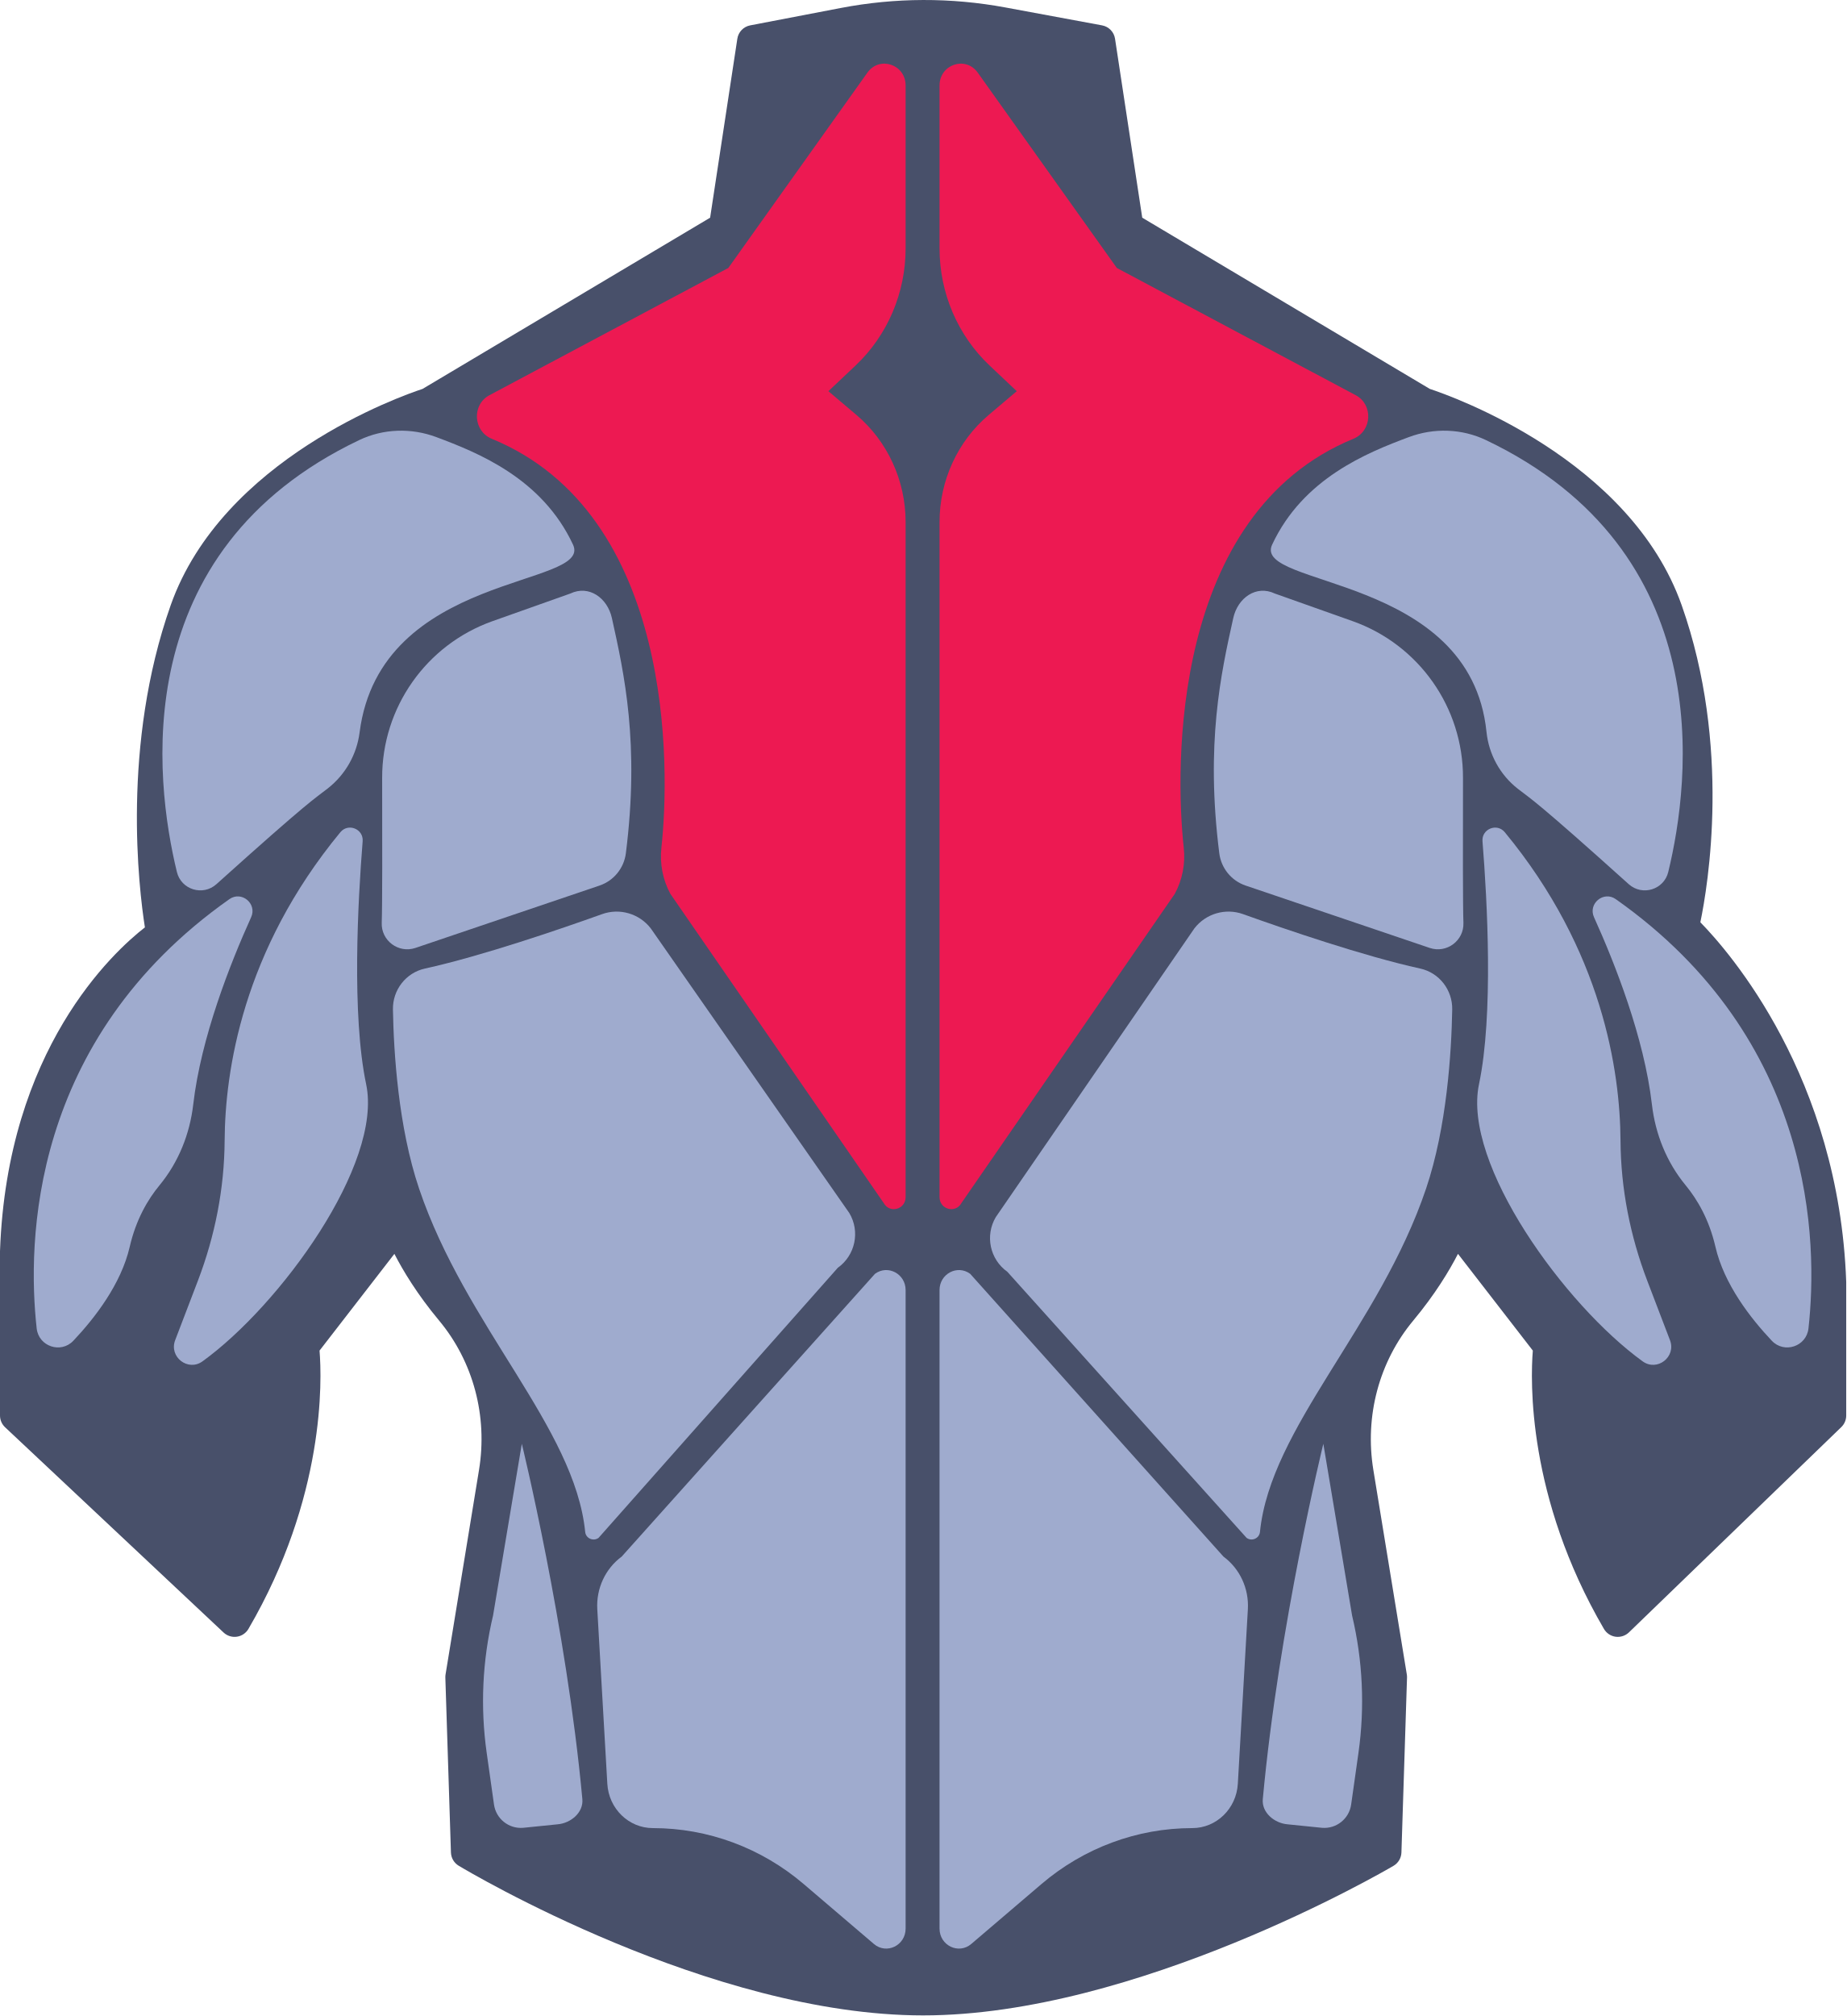
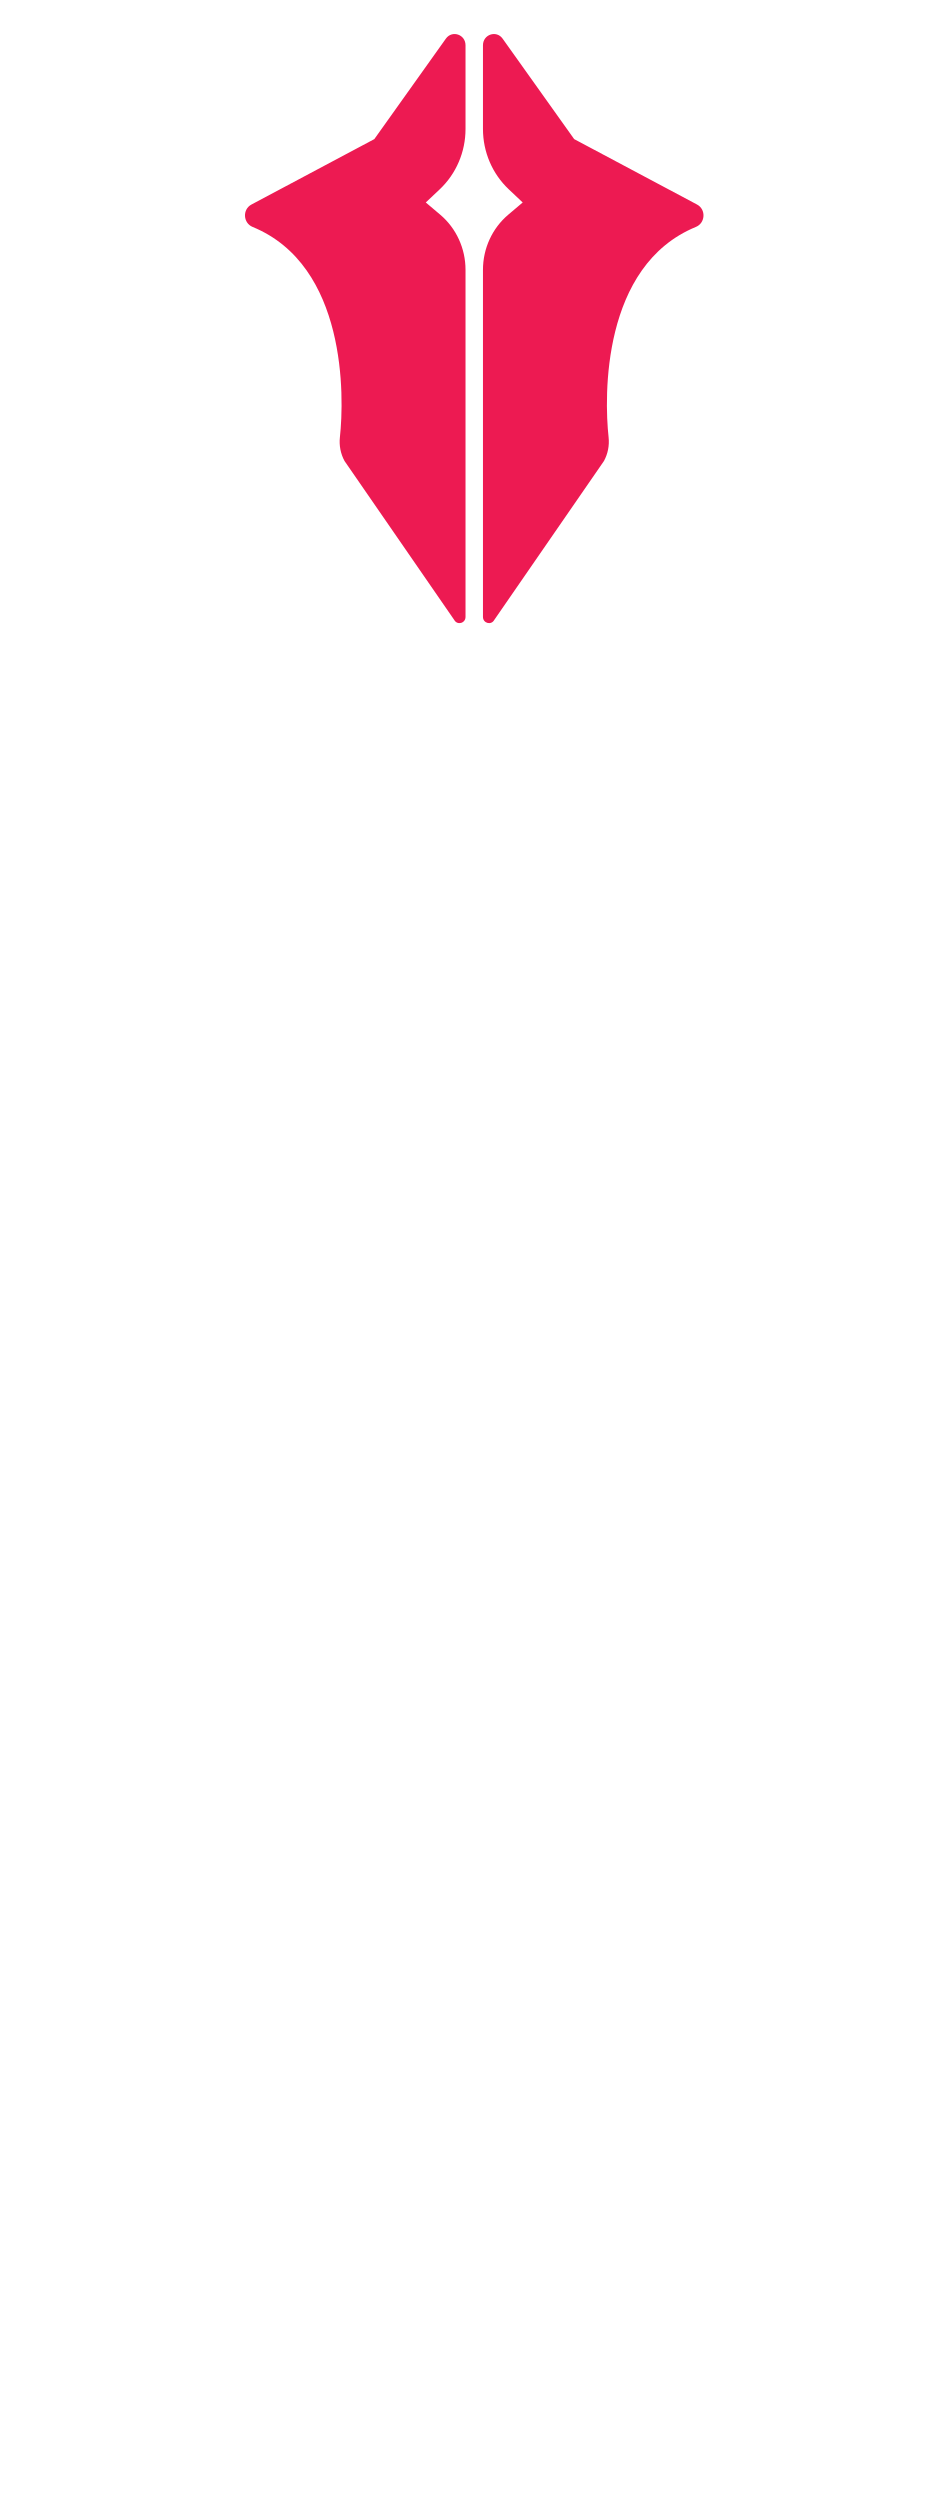
- <svg xmlns="http://www.w3.org/2000/svg" width="100%" height="100%" viewBox="0 0 1918 2093" version="1.1" xml:space="preserve" style="fill-rule:evenodd;clip-rule:evenodd;stroke-linejoin:round;stroke-miterlimit:2;">
-   <g transform="matrix(4.16667,0,0,4.16667,-48.1833,-5784.75)">
-     <path d="M241.629,1890.51C188.574,1890.51 128.423,1854.74 125.888,1853.22C124.724,1852.52 123.994,1851.28 123.95,1849.92L122.557,1806.33C122.549,1806.07 122.566,1805.81 122.608,1805.56L130.947,1754.6C133.144,1741.17 129.516,1727.6 120.994,1717.37C115.535,1710.82 112.007,1704.94 109.857,1700.76L91.203,1724.86C91.797,1732.17 92.674,1761.31 73.481,1794.21C72.867,1795.26 71.807,1795.98 70.601,1796.15C69.395,1796.33 68.176,1795.94 67.288,1795.11L12.825,1743.96C12.02,1743.2 11.564,1742.15 11.564,1741.04L11.564,1700.18C11.564,1700.14 11.565,1700.09 11.566,1700.04C13.362,1649.77 39.768,1625.56 47.678,1619.41C46.145,1609.65 41.83,1573.91 54.093,1539.17C66.984,1502.66 111.53,1487 116.88,1485.24L188.548,1442.58L195.329,1397.99C195.584,1396.31 196.866,1394.98 198.531,1394.66L221.1,1390.33C234.714,1387.72 248.527,1387.68 262.156,1390.2L286.235,1394.66C287.91,1394.97 289.205,1396.3 289.462,1397.99L296.243,1442.58L367.911,1485.24C373.261,1487 417.807,1502.66 430.697,1539.17C443.071,1574.22 437.24,1609 435.341,1618.14C442.547,1625.5 469.87,1656.69 471.691,1707.69C471.693,1707.74 471.694,1707.78 471.694,1707.83L471.694,1741.04C471.694,1742.13 471.253,1743.17 470.473,1743.92L417.545,1795.07C416.662,1795.92 415.439,1796.32 414.218,1796.16C413.001,1795.99 411.929,1795.27 411.31,1794.21C392.117,1761.31 392.994,1732.17 393.588,1724.86L374.934,1700.76C372.784,1704.94 369.256,1710.81 363.797,1717.37C355.275,1727.6 351.648,1741.17 353.844,1754.6L362.183,1805.56C362.225,1805.81 362.242,1806.07 362.234,1806.33L360.84,1849.92C360.797,1851.29 360.051,1852.55 358.865,1853.24C356.268,1854.77 294.66,1890.51 241.629,1890.51Z" style="fill:rgb(72,80,106);fill-rule:nonzero;" />
+ <svg xmlns="http://www.w3.org/2000/svg" width="100%" height="100%" viewBox="0 0 1918 5047" version="1.1" xml:space="preserve" style="fill-rule:evenodd;clip-rule:evenodd;stroke-linejoin:round;stroke-miterlimit:2;">
+   <g transform="matrix(4.16667,0,0,4.16667,-48.8337,-5782.13)">
+     <path d="M237.27,1409.64L237.27,1450.21C237.27,1461.32 232.745,1471.91 224.799,1479.41L218.022,1485.81L225.026,1491.74C232.778,1498.3 237.27,1508.1 237.27,1518.43L237.27,1686.61C237.27,1689.7 233.275,1690.78 231.801,1688.08L178.656,1611.08C176.746,1607.58 175.966,1603.55 176.404,1599.56C178.574,1579.79 179.72,1516.41 134.11,1497.66C129.479,1495.76 129.118,1489.17 133.547,1486.81L193.08,1455.11L227.753,1406.43C230.765,1402.2 237.27,1404.39 237.27,1409.64Z" style="fill:rgb(237,26,82);fill-rule:nonzero;" />
  </g>
-   <g transform="matrix(4.16667,0,0,4.16667,-48.1833,-5784.75)">
-     <path d="M237.27,1409.64L237.27,1450.21C237.27,1461.32 232.745,1471.91 224.799,1479.41L218.022,1485.81L225.026,1491.74C232.778,1498.3 237.27,1508.1 237.27,1518.43L237.27,1686.61C237.27,1689.7 233.275,1690.78 231.801,1688.08L178.656,1611.08C176.746,1607.58 175.966,1603.55 176.404,1599.56C178.574,1579.79 179.72,1516.41 134.11,1497.66C129.479,1495.76 129.118,1489.17 133.547,1486.81L193.08,1455.11L227.753,1406.43C230.765,1402.2 237.27,1404.39 237.27,1409.64Z" style="fill:rgb(237,25,82);fill-rule:nonzero;" />
-   </g>
-   <g transform="matrix(4.16667,0,0,4.16667,-48.1833,-5784.75)">
-     <path d="M101.073,1498C107.1,1495.12 114.055,1494.91 120.308,1497.25C130.731,1501.15 146.665,1507.52 154.378,1524.05C159.389,1534.79 106.335,1530.64 101.184,1570.85C100.482,1576.34 97.644,1581.34 93.29,1584.76C89.819,1587.48 89.036,1587.48 65.51,1608.64C62.132,1611.68 56.725,1610.03 55.651,1605.61C50.113,1582.82 43.024,1525.68 101.073,1498Z" style="fill:rgb(159,171,206);fill-rule:nonzero;" />
-   </g>
-   <g transform="matrix(4.16667,0,0,4.16667,-48.1833,-5784.75)">
-     <path d="M106.808,1582.17C106.764,1564.63 117.787,1548.98 134.311,1543.11L153.703,1536.23C158.347,1534.02 162.951,1537.31 164.066,1542.34C167.152,1556.24 170.996,1573.63 167.549,1600.94C167.08,1604.66 164.531,1607.79 160.985,1608.99L115.109,1624.53C110.877,1625.96 106.525,1622.71 106.703,1618.25C106.851,1614.52 106.848,1597.77 106.808,1582.17Z" style="fill:rgb(159,171,206);fill-rule:nonzero;" />
-   </g>
-   <g transform="matrix(4.16667,0,0,4.16667,-48.1833,-5784.75)">
-     <path d="M117.473,1629.67C112.725,1630.71 109.409,1635 109.495,1639.86C109.685,1650.58 110.834,1669.18 116.01,1684.5C127.66,1718.98 154.787,1744 157.411,1770.05C157.573,1771.65 159.424,1772.47 160.739,1771.53L220.367,1704.23C224.725,1701.13 225.977,1695.2 223.247,1690.6L173.738,1619.64C170.885,1615.97 166,1614.54 161.62,1616.11C151.148,1619.86 131.58,1626.57 117.473,1629.67Z" style="fill:rgb(159,171,206);fill-rule:nonzero;" />
-   </g>
-   <g transform="matrix(4.16667,0,0,4.16667,-48.1833,-5784.75)">
-     <path d="M74.16,1616.87C68.932,1628.43 61.655,1646.86 59.728,1663.51C58.873,1670.9 56.058,1677.93 51.32,1683.67C48.406,1687.2 45.46,1692.2 43.888,1699.02C41.745,1708.3 35.168,1716.78 29.842,1722.41C26.737,1725.69 21.204,1723.84 20.706,1719.34C18.344,1698.05 18.887,1647.5 68.742,1612.37C71.769,1610.24 75.686,1613.5 74.16,1616.87Z" style="fill:rgb(159,171,206);fill-rule:nonzero;" />
-   </g>
-   <g transform="matrix(4.16667,0,0,4.16667,-48.1833,-5784.75)">
-     <path d="M96.393,1595.7C98.346,1593.33 102.193,1594.89 101.948,1597.95C100.765,1612.72 99.189,1641.25 102.821,1658.5C107.008,1678.39 81.375,1713.57 62.036,1727.54C58.423,1730.16 53.627,1726.44 55.22,1722.27L60.88,1707.47C65.148,1696.31 67.481,1684.48 67.551,1672.53C67.653,1655.28 72.016,1625.22 96.393,1595.7Z" style="fill:rgb(159,171,206);fill-rule:nonzero;" />
-   </g>
-   <g transform="matrix(4.16667,0,0,4.16667,-48.1833,-5784.75)">
-     <path d="M237.27,1709.78L237.27,1868.88C237.27,1873.09 232.509,1875.4 229.362,1872.71L211.887,1857.8C201.313,1848.77 188.014,1843.84 174.285,1843.84C168.262,1843.84 163.283,1839 162.927,1832.8L160.426,1789.31C160.129,1784.15 162.426,1779.2 166.508,1776.19L229.634,1705.73C232.83,1703.38 237.27,1705.73 237.27,1709.78Z" style="fill:rgb(159,171,206);fill-rule:nonzero;" />
-   </g>
-   <g transform="matrix(4.16667,0,0,4.16667,-48.1833,-5784.75)">
-     <path d="M141.617,1748.08C141.617,1748.08 152.71,1793.35 156.704,1836.62C157.012,1839.95 153.839,1842.63 150.501,1842.9L141.933,1843.77C138.362,1844.06 135.184,1841.52 134.682,1837.97L132.86,1825.08C131.247,1813.68 131.785,1802.08 134.447,1790.88L141.617,1748.08Z" style="fill:rgb(159,171,206);fill-rule:nonzero;" />
-   </g>
-   <g transform="matrix(4.16667,0,0,4.16667,-48.1833,-5784.75)">
-     <path d="M245.723,1409.64L245.723,1450.21C245.723,1461.32 250.248,1471.91 258.195,1479.41L264.972,1485.81L257.967,1491.74C250.216,1498.3 245.723,1508.1 245.723,1518.43L245.723,1686.61C245.723,1689.7 249.718,1690.78 251.193,1688.08L304.337,1611.08C306.248,1607.58 307.027,1603.55 306.59,1599.56C304.42,1579.79 303.274,1516.41 348.883,1497.66C353.513,1495.76 353.875,1489.17 349.447,1486.81L289.913,1455.11L255.241,1406.43C252.229,1402.2 245.723,1404.39 245.723,1409.64Z" style="fill:rgb(237,25,82);fill-rule:nonzero;" />
-   </g>
-   <g transform="matrix(4.16667,0,0,4.16667,-48.1833,-5784.75)">
-     <path d="M381.921,1498C375.893,1495.12 368.939,1494.91 362.685,1497.25C352.262,1501.15 336.329,1507.52 328.615,1524.05C323.614,1534.76 377.995,1531.23 382.041,1570.7C382.615,1576.31 385.444,1581.45 389.894,1584.91C393.211,1587.48 394.396,1587.87 417.483,1608.64C420.861,1611.68 426.268,1610.03 427.342,1605.61C432.88,1582.82 439.969,1525.68 381.921,1498Z" style="fill:rgb(159,171,206);fill-rule:nonzero;" />
-   </g>
-   <g transform="matrix(4.16667,0,0,4.16667,-48.1833,-5784.75)">
-     <path d="M376.185,1582.17C376.229,1564.63 365.207,1548.98 348.683,1543.11L329.29,1536.23C324.646,1534.02 320.043,1537.31 318.928,1542.34C315.841,1556.24 311.998,1573.63 315.444,1600.94C315.913,1604.66 318.462,1607.79 322.008,1608.99L367.884,1624.53C372.116,1625.96 376.469,1622.71 376.291,1618.25C376.142,1614.52 376.146,1597.77 376.185,1582.17Z" style="fill:rgb(159,171,206);fill-rule:nonzero;" />
-   </g>
-   <g transform="matrix(4.16667,0,0,4.16667,-48.1833,-5784.75)">
-     <path d="M365.52,1629.67C370.268,1630.71 373.585,1635 373.499,1639.86C373.309,1650.58 372.159,1669.18 366.983,1684.5C355.334,1718.98 328.207,1744 325.583,1770.05C325.421,1771.65 323.569,1772.47 322.254,1771.53L262.626,1705.23C258.268,1702.13 257.015,1696.2 259.746,1691.6L309.256,1619.64C312.108,1615.97 316.993,1614.54 321.374,1616.11C331.845,1619.86 351.414,1626.57 365.52,1629.67Z" style="fill:rgb(159,171,206);fill-rule:nonzero;" />
-   </g>
-   <g transform="matrix(4.16667,0,0,4.16667,-48.1833,-5784.75)">
-     <path d="M408.833,1616.87C414.061,1628.43 421.338,1646.86 423.265,1663.51C424.12,1670.9 426.935,1677.93 431.673,1683.67C434.586,1687.2 437.533,1692.2 439.105,1699.02C441.249,1708.3 447.825,1716.78 453.151,1722.41C456.256,1725.69 461.789,1723.84 462.287,1719.34C464.649,1698.05 464.106,1647.5 414.251,1612.37C411.224,1610.24 407.307,1613.5 408.833,1616.87Z" style="fill:rgb(159,171,206);fill-rule:nonzero;" />
-   </g>
-   <g transform="matrix(4.16667,0,0,4.16667,-48.1833,-5784.75)">
-     <path d="M386.6,1595.7C384.647,1593.33 380.8,1594.89 381.045,1597.95C382.228,1612.72 383.804,1641.25 380.172,1658.5C375.985,1678.39 401.618,1713.57 420.957,1727.54C424.57,1730.16 429.366,1726.44 427.773,1722.27L422.113,1707.47C417.845,1696.31 415.512,1684.48 415.442,1672.53C415.339,1655.28 410.977,1625.22 386.6,1595.7Z" style="fill:rgb(159,171,206);fill-rule:nonzero;" />
-   </g>
-   <g transform="matrix(4.16667,0,0,4.16667,-48.1833,-5784.75)">
-     <path d="M245.723,1709.78L245.723,1868.88C245.723,1873.09 250.484,1875.4 253.632,1872.71L271.106,1857.8C281.68,1848.77 294.979,1843.84 308.708,1843.84C314.731,1843.84 319.711,1839 320.067,1832.8L322.568,1789.31C322.865,1784.15 320.568,1779.2 316.486,1776.19L253.36,1705.73C250.164,1703.38 245.723,1705.73 245.723,1709.78Z" style="fill:rgb(159,171,206);fill-rule:nonzero;" />
-   </g>
-   <g transform="matrix(4.16667,0,0,4.16667,-48.1833,-5784.75)">
-     <path d="M341.376,1748.08C341.376,1748.08 330.283,1793.35 326.289,1836.62C325.981,1839.95 329.155,1842.63 332.492,1842.9L341.061,1843.77C344.631,1844.06 347.81,1841.52 348.311,1837.97L350.134,1825.08C351.746,1813.68 351.208,1802.08 348.546,1790.88L341.376,1748.08Z" style="fill:rgb(159,171,206);fill-rule:nonzero;" />
+   <g transform="matrix(4.16667,0,0,4.16667,-48.8337,-5782.13)">
+     <path d="M245.723,1409.64L245.723,1450.21C245.723,1461.32 250.248,1471.91 258.195,1479.41L264.972,1485.81L257.967,1491.74C250.216,1498.3 245.723,1508.1 245.723,1518.43L245.723,1686.61C245.723,1689.7 249.718,1690.78 251.193,1688.08L304.337,1611.08C306.248,1607.58 307.027,1603.55 306.59,1599.56C304.42,1579.79 303.274,1516.41 348.883,1497.66C353.513,1495.76 353.875,1489.17 349.447,1486.81L289.913,1455.11L255.241,1406.43C252.229,1402.2 245.723,1404.39 245.723,1409.64Z" style="fill:rgb(237,26,82);fill-rule:nonzero;" />
  </g>
</svg>
